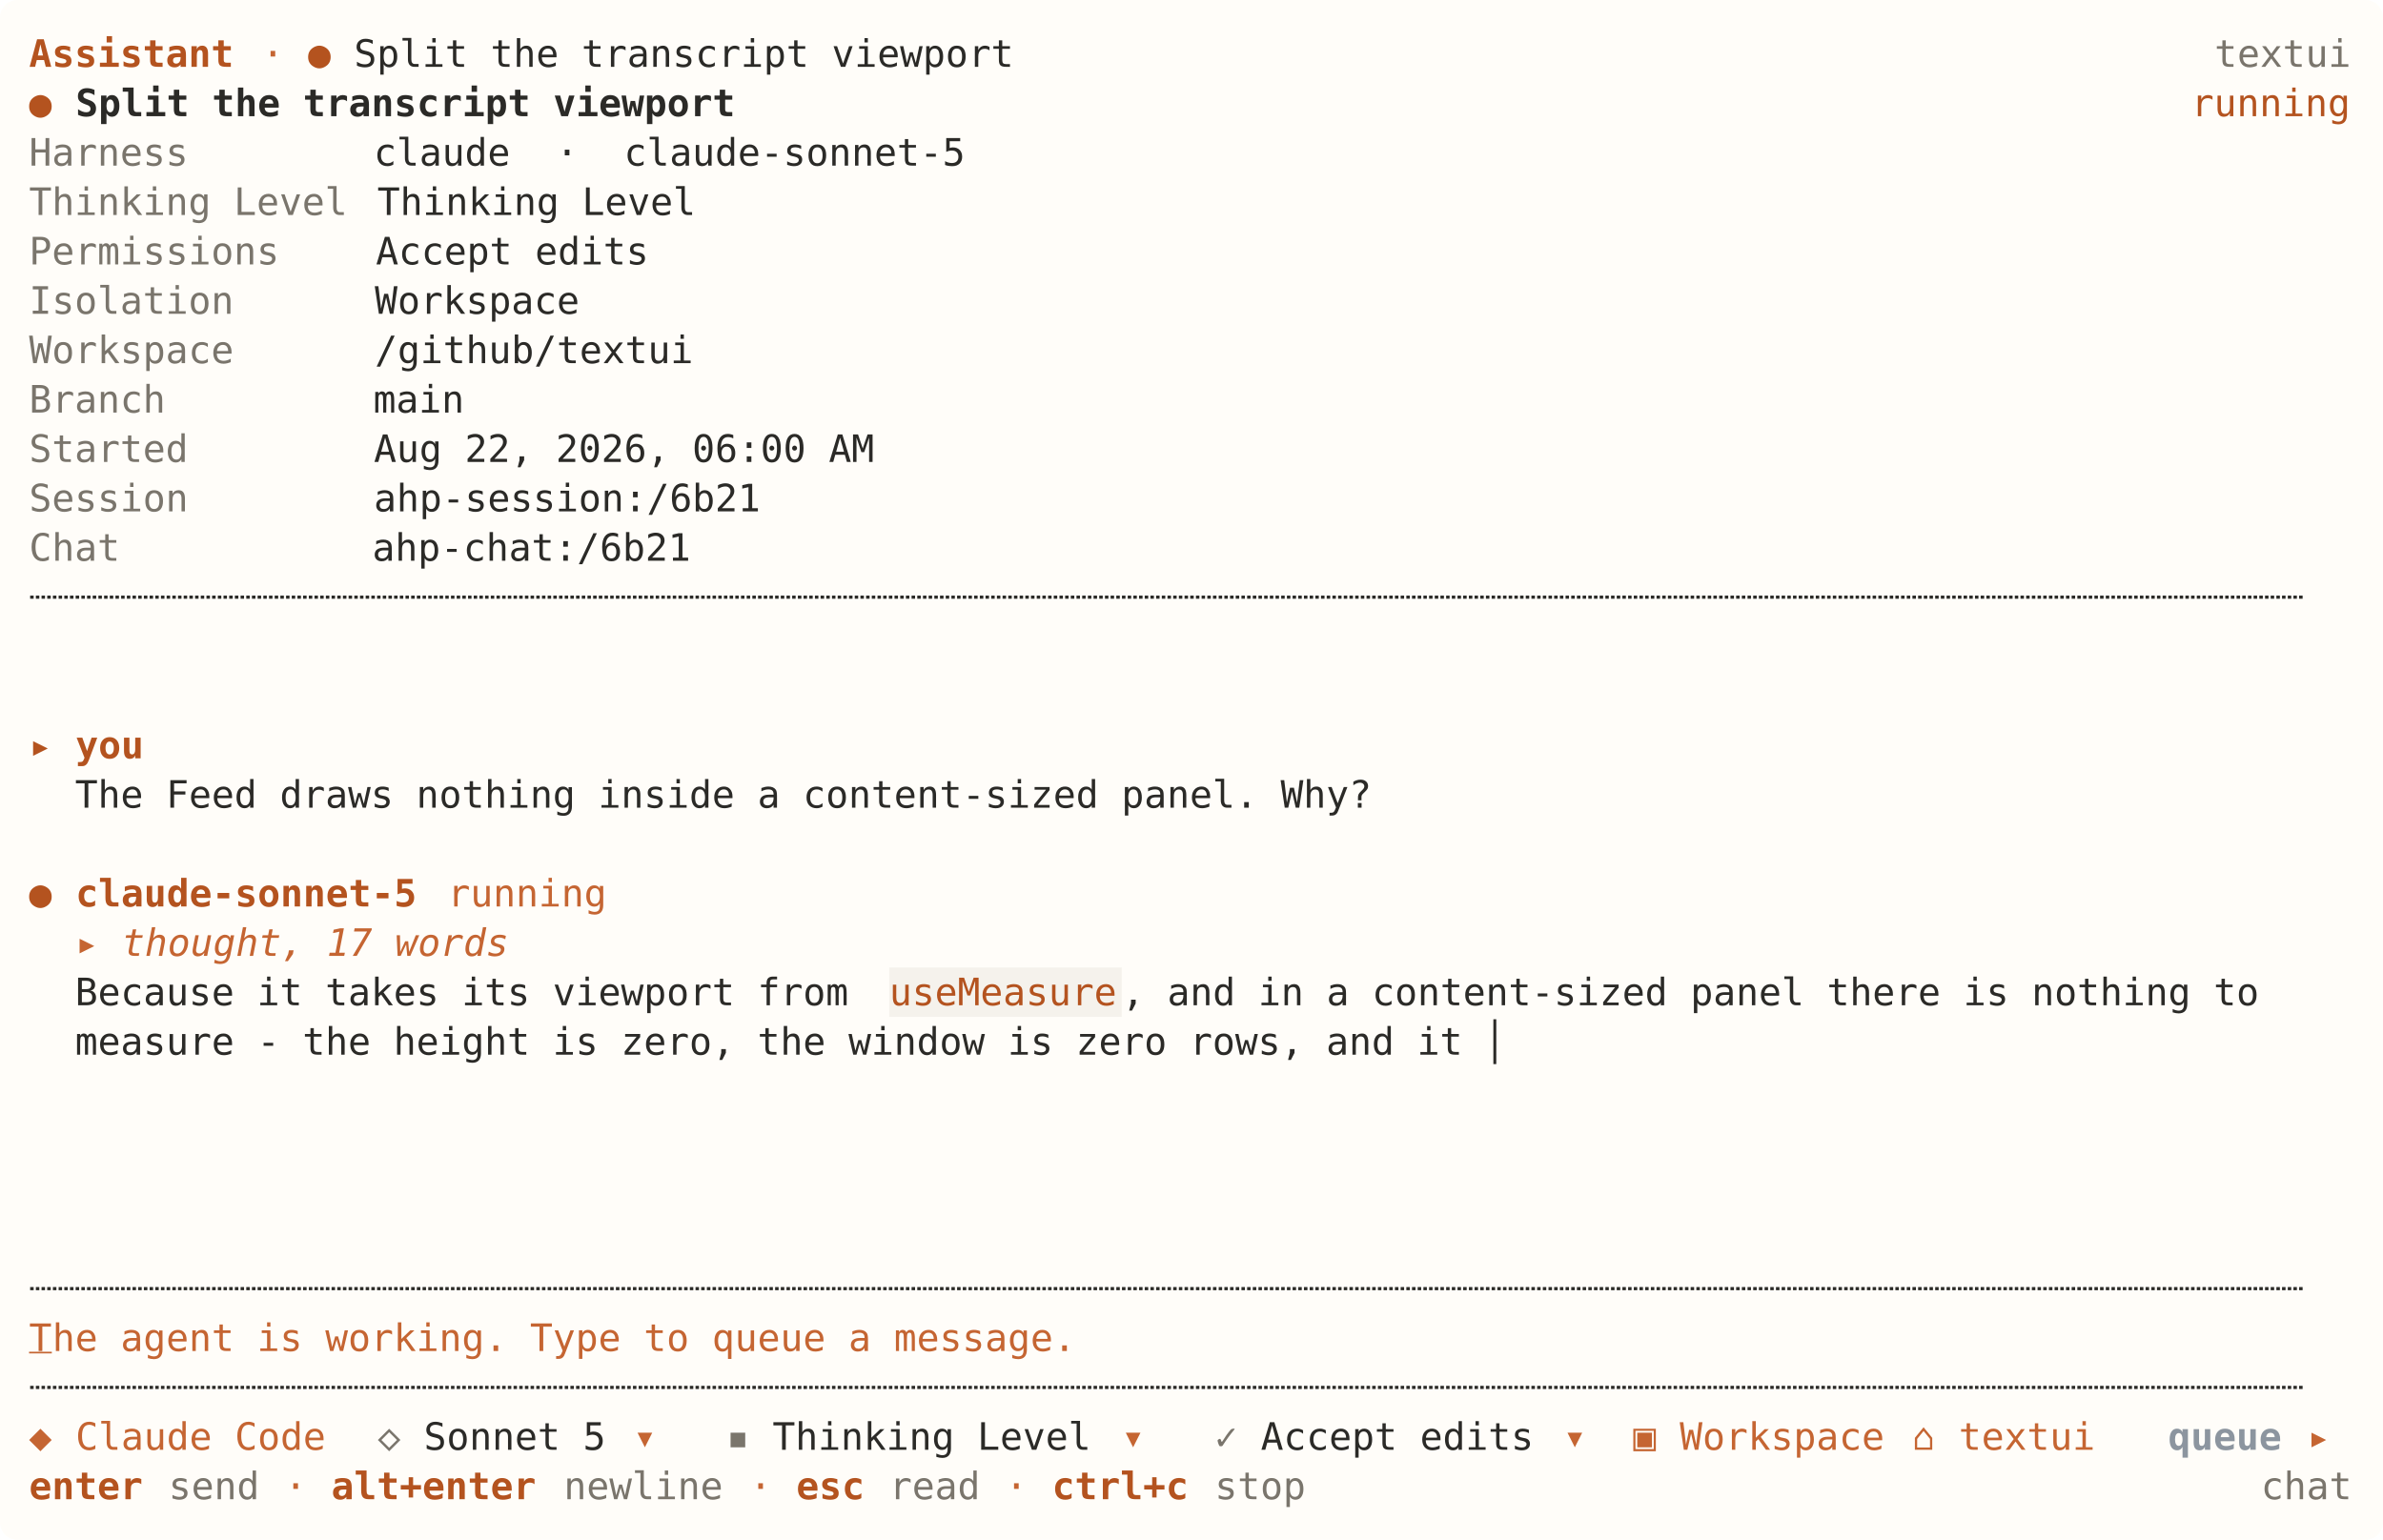
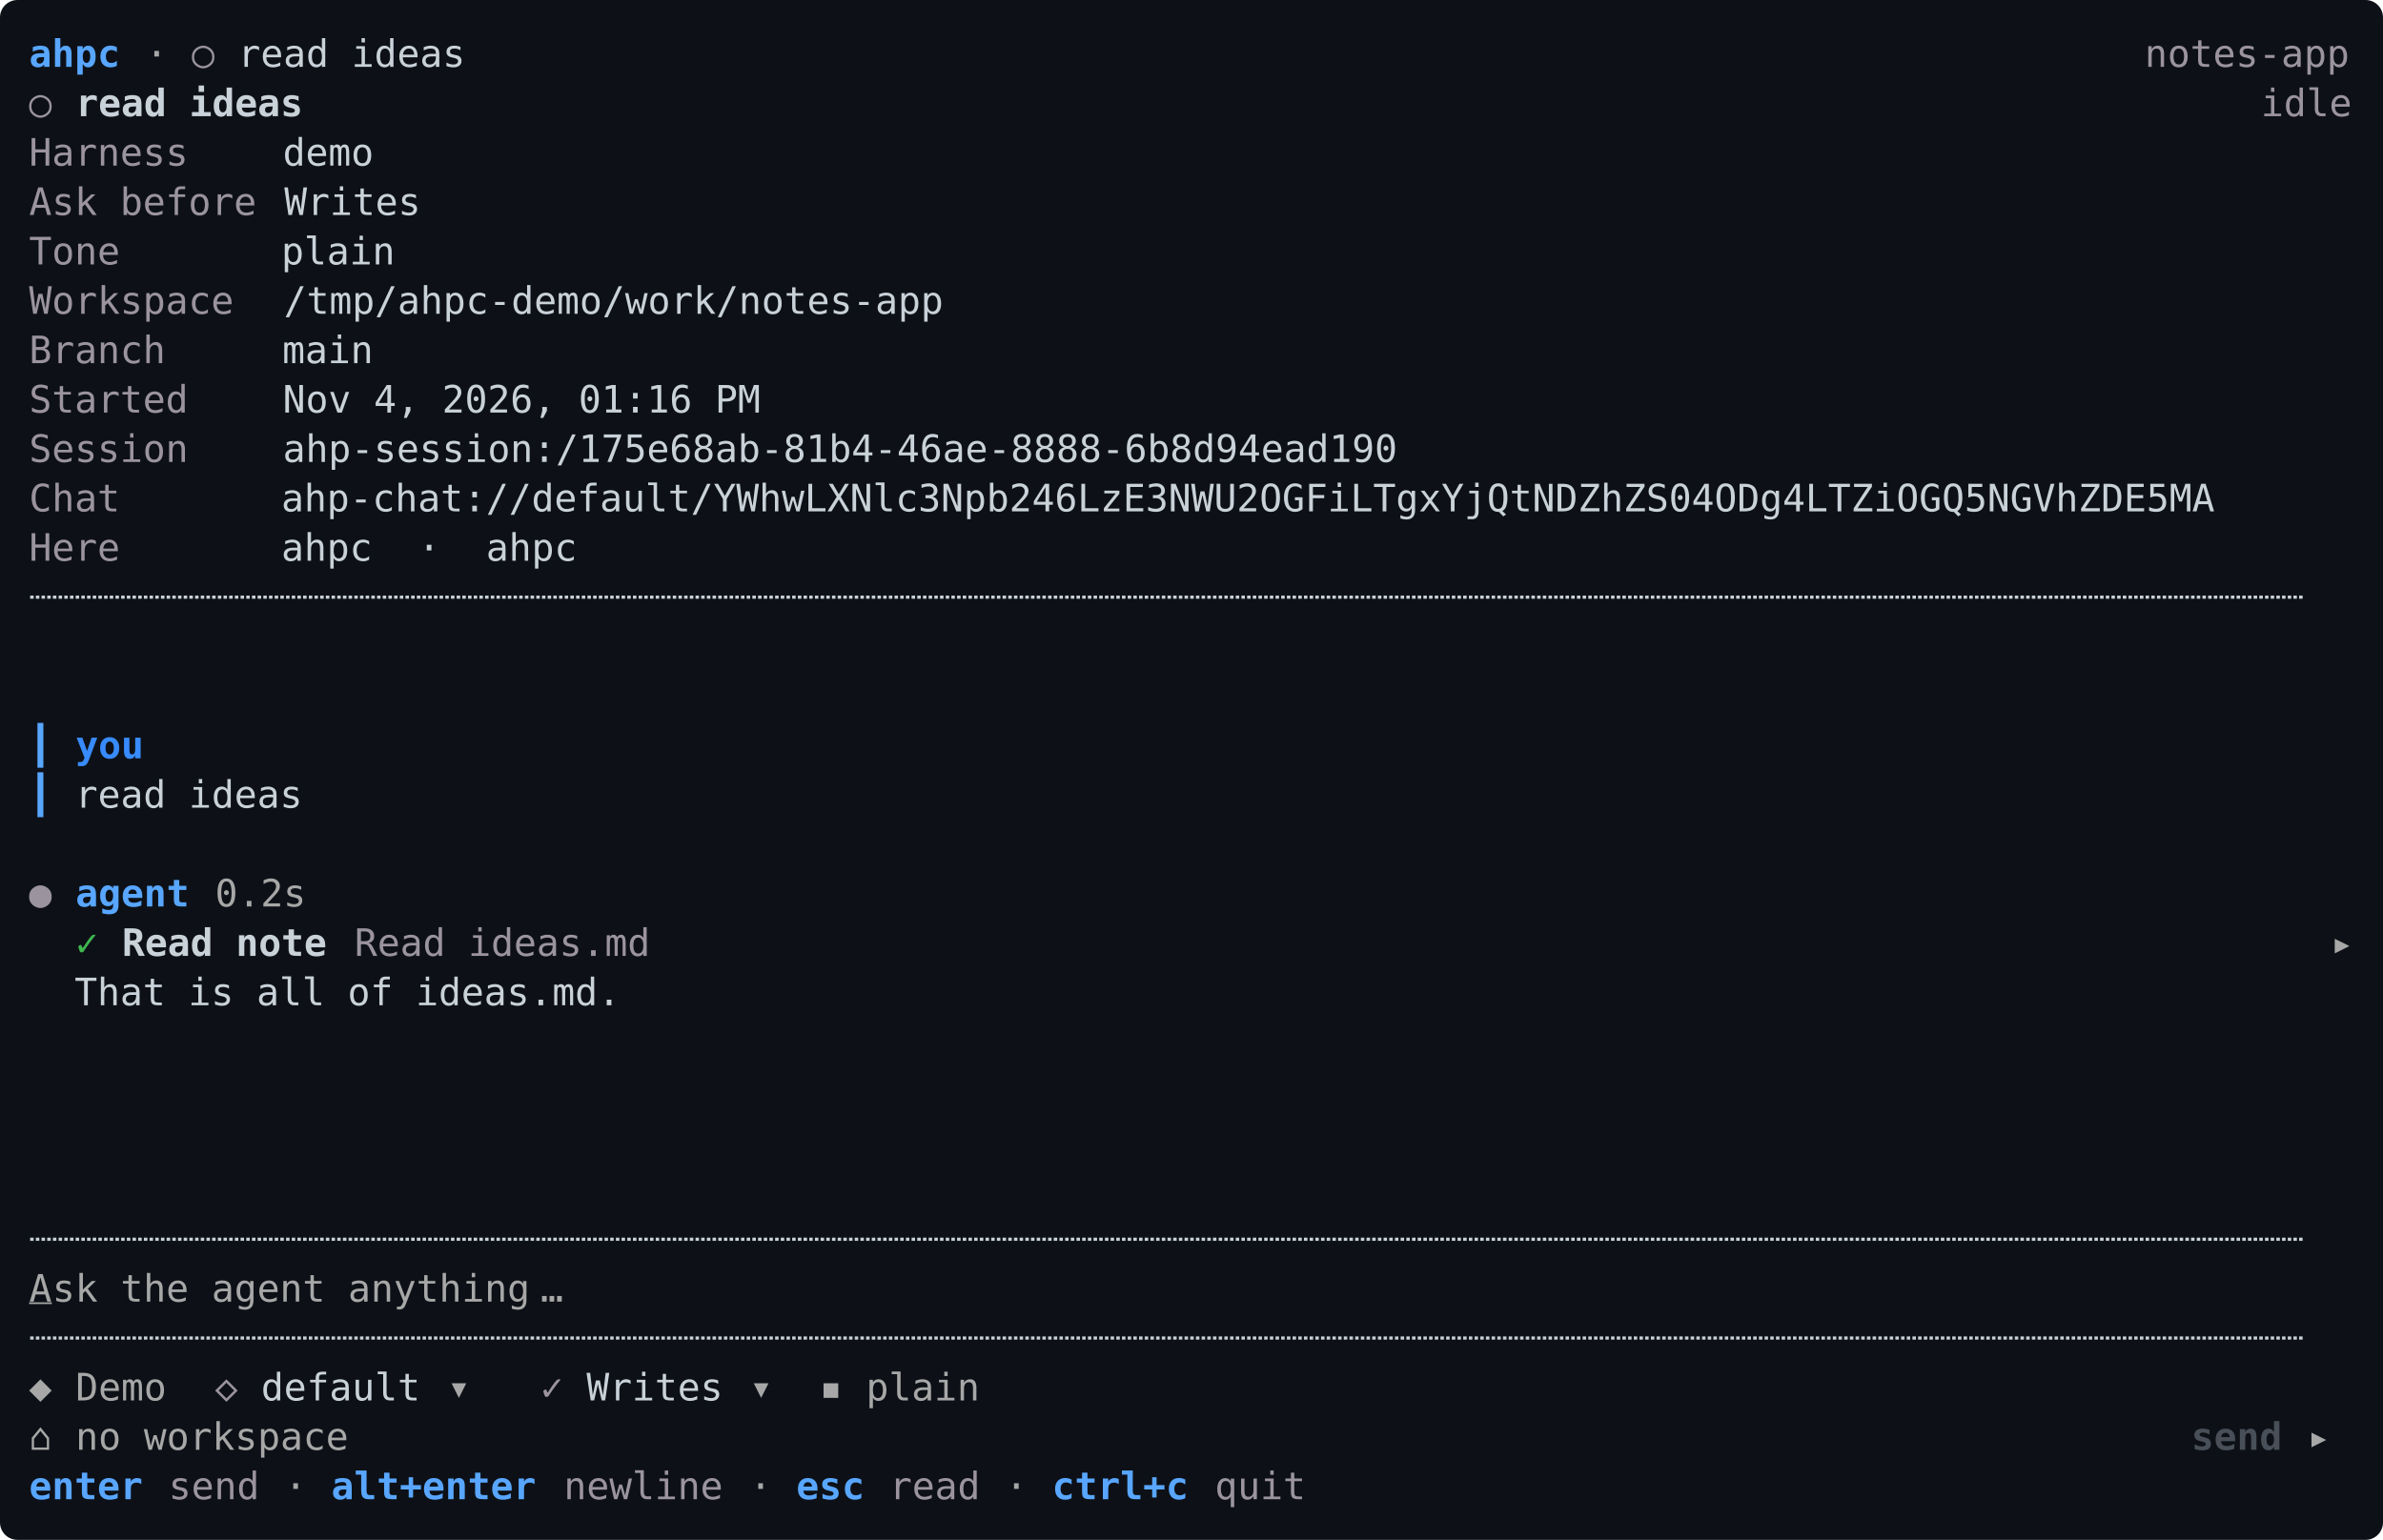
<svg xmlns="http://www.w3.org/2000/svg" width="820" height="530" viewBox="0 0 820 530" font-family="ui-monospace, SFMono-Regular, 'SF Mono', Menlo, Consolas, 'DejaVu Sans Mono', monospace" font-size="13px">
-   <rect width="820" height="530" rx="6" fill="#fffdf9" />
-   <rect x="306" y="333" width="80" height="17" fill="#f5f2ec" />
-   <text x="10" y="23" fill="#b4531f" font-weight="bold" textLength="72" lengthAdjust="spacing" xml:space="preserve">Assistant</text>
-   <text x="90" y="23" fill="#c56532" textLength="8" lengthAdjust="spacing" xml:space="preserve">·</text>
-   <text x="106" y="23" fill="#b4531f" textLength="8" lengthAdjust="spacingAndGlyphs" xml:space="preserve">●</text>
-   <text x="114" y="23" fill="#2b2a27" textLength="648" lengthAdjust="spacing" xml:space="preserve"> Split the transcript viewport                                                   </text>
-   <text x="762" y="23" fill="#7a756c" textLength="48" lengthAdjust="spacing" xml:space="preserve">textui</text>
-   <text x="10" y="40" fill="#b4531f" textLength="8" lengthAdjust="spacingAndGlyphs" xml:space="preserve">●</text>
-   <text x="26" y="40" fill="#2b2a27" font-weight="bold" textLength="232" lengthAdjust="spacing" xml:space="preserve">Split the transcript viewport</text>
-   <text x="754" y="40" fill="#b4531f" textLength="56" lengthAdjust="spacing" xml:space="preserve">running</text>
-   <text x="10" y="57" fill="#7a756c" textLength="56" lengthAdjust="spacing" xml:space="preserve">Harness</text>
-   <text x="66" y="57" fill="#2b2a27" textLength="272" lengthAdjust="spacing" xml:space="preserve">        claude  ·  claude-sonnet-5</text>
-   <text x="10" y="74" fill="#7a756c" textLength="112" lengthAdjust="spacing" xml:space="preserve">Thinking Level</text>
-   <text x="122" y="74" fill="#2b2a27" textLength="120" lengthAdjust="spacing" xml:space="preserve"> Thinking Level</text>
-   <text x="10" y="91" fill="#7a756c" textLength="88" lengthAdjust="spacing" xml:space="preserve">Permissions</text>
-   <text x="98" y="91" fill="#2b2a27" textLength="128" lengthAdjust="spacing" xml:space="preserve">    Accept edits</text>
-   <text x="10" y="108" fill="#7a756c" textLength="72" lengthAdjust="spacing" xml:space="preserve">Isolation</text>
-   <text x="82" y="108" fill="#2b2a27" textLength="120" lengthAdjust="spacing" xml:space="preserve">      Workspace</text>
-   <text x="10" y="125" fill="#7a756c" textLength="72" lengthAdjust="spacing" xml:space="preserve">Workspace</text>
-   <text x="82" y="125" fill="#2b2a27" textLength="160" lengthAdjust="spacing" xml:space="preserve">      /github/textui</text>
-   <text x="10" y="142" fill="#7a756c" textLength="48" lengthAdjust="spacing" xml:space="preserve">Branch</text>
-   <text x="58" y="142" fill="#2b2a27" textLength="104" lengthAdjust="spacing" xml:space="preserve">         main</text>
-   <text x="10" y="159" fill="#7a756c" textLength="56" lengthAdjust="spacing" xml:space="preserve">Started</text>
-   <text x="66" y="159" fill="#2b2a27" textLength="240" lengthAdjust="spacing" xml:space="preserve">        Aug 22, 2026, 06:00 AM</text>
-   <text x="10" y="176" fill="#7a756c" textLength="56" lengthAdjust="spacing" xml:space="preserve">Session</text>
-   <text x="66" y="176" fill="#2b2a27" textLength="200" lengthAdjust="spacing" xml:space="preserve">        ahp-session:/6b21</text>
-   <text x="10" y="193" fill="#7a756c" textLength="32" lengthAdjust="spacing" xml:space="preserve">Chat</text>
-   <text x="42" y="193" fill="#2b2a27" textLength="200" lengthAdjust="spacing" xml:space="preserve">           ahp-chat:/6b21</text>
-   <text x="10" y="210" fill="#2b2a27" textLength="800" lengthAdjust="spacingAndGlyphs" xml:space="preserve">┈┈┈┈┈┈┈┈┈┈┈┈┈┈┈┈┈┈┈┈┈┈┈┈┈┈┈┈┈┈┈┈┈┈┈┈┈┈┈┈┈┈┈┈┈┈┈┈┈┈┈┈┈┈┈┈┈┈┈┈┈┈┈┈┈┈┈┈┈┈┈┈┈┈┈┈┈┈┈┈┈┈┈┈┈┈┈┈┈┈┈┈┈┈┈┈┈┈┈┈</text>
-   <text x="10" y="261" fill="#b4531f" textLength="8" lengthAdjust="spacingAndGlyphs" xml:space="preserve">▸</text>
-   <text x="26" y="261" fill="#b4531f" font-weight="bold" textLength="24" lengthAdjust="spacing" xml:space="preserve">you</text>
-   <text x="18" y="278" fill="#2b2a27" textLength="464" lengthAdjust="spacing" xml:space="preserve"> The Feed draws nothing inside a content-sized panel. Why?</text>
-   <text x="10" y="312" fill="#b4531f" textLength="8" lengthAdjust="spacingAndGlyphs" xml:space="preserve">●</text>
-   <text x="26" y="312" fill="#b4531f" font-weight="bold" textLength="120" lengthAdjust="spacing" xml:space="preserve">claude-sonnet-5</text>
-   <text x="154" y="312" fill="#c56532" textLength="56" lengthAdjust="spacing" xml:space="preserve">running</text>
-   <text x="26" y="329" fill="#c56532" textLength="8" lengthAdjust="spacingAndGlyphs" xml:space="preserve">▸</text>
-   <text x="42" y="329" fill="#c56532" font-style="italic" textLength="136" lengthAdjust="spacing" xml:space="preserve">thought, 17 words</text>
-   <text x="18" y="346" fill="#2b2a27" textLength="288" lengthAdjust="spacing" xml:space="preserve"> Because it takes its viewport from </text>
-   <text x="306" y="346" fill="#b4531f" textLength="80" lengthAdjust="spacing" xml:space="preserve">useMeasure</text>
-   <text x="386" y="346" fill="#2b2a27" textLength="400" lengthAdjust="spacing" xml:space="preserve">, and in a content-sized panel there is nothing to</text>
-   <text x="18" y="363" fill="#2b2a27" textLength="496" lengthAdjust="spacing" xml:space="preserve"> measure - the height is zero, the window is zero rows, and it</text>
-   <text x="514" y="363" fill="#2b2a27" textLength="8" lengthAdjust="spacingAndGlyphs" xml:space="preserve">▏</text>
-   <text x="10" y="448" fill="#2b2a27" textLength="800" lengthAdjust="spacingAndGlyphs" xml:space="preserve">┈┈┈┈┈┈┈┈┈┈┈┈┈┈┈┈┈┈┈┈┈┈┈┈┈┈┈┈┈┈┈┈┈┈┈┈┈┈┈┈┈┈┈┈┈┈┈┈┈┈┈┈┈┈┈┈┈┈┈┈┈┈┈┈┈┈┈┈┈┈┈┈┈┈┈┈┈┈┈┈┈┈┈┈┈┈┈┈┈┈┈┈┈┈┈┈┈┈┈┈</text>
-   <text x="10" y="465" fill="#c56532" text-decoration="underline" textLength="8" lengthAdjust="spacing" xml:space="preserve">T</text>
-   <text x="18" y="465" fill="#c56532" textLength="360" lengthAdjust="spacing" xml:space="preserve">he agent is working. Type to queue a message.</text>
-   <text x="10" y="482" fill="#2b2a27" textLength="800" lengthAdjust="spacingAndGlyphs" xml:space="preserve">┈┈┈┈┈┈┈┈┈┈┈┈┈┈┈┈┈┈┈┈┈┈┈┈┈┈┈┈┈┈┈┈┈┈┈┈┈┈┈┈┈┈┈┈┈┈┈┈┈┈┈┈┈┈┈┈┈┈┈┈┈┈┈┈┈┈┈┈┈┈┈┈┈┈┈┈┈┈┈┈┈┈┈┈┈┈┈┈┈┈┈┈┈┈┈┈┈┈┈┈</text>
-   <text x="10" y="499" fill="#c56532" textLength="8" lengthAdjust="spacingAndGlyphs" xml:space="preserve">◆</text>
-   <text x="26" y="499" fill="#c56532" textLength="88" lengthAdjust="spacing" xml:space="preserve">Claude Code</text>
-   <text x="130" y="499" fill="#7a756c" textLength="8" lengthAdjust="spacingAndGlyphs" xml:space="preserve">◇</text>
-   <text x="138" y="499" fill="#2b2a27" textLength="80" lengthAdjust="spacing" xml:space="preserve"> Sonnet 5 </text>
-   <text x="218" y="499" fill="#c56532" textLength="8" lengthAdjust="spacingAndGlyphs" xml:space="preserve">▾</text>
-   <text x="250" y="499" fill="#7a756c" textLength="8" lengthAdjust="spacingAndGlyphs" xml:space="preserve">▪</text>
-   <text x="258" y="499" fill="#2b2a27" textLength="128" lengthAdjust="spacing" xml:space="preserve"> Thinking Level </text>
-   <text x="386" y="499" fill="#c56532" textLength="8" lengthAdjust="spacingAndGlyphs" xml:space="preserve">▾</text>
-   <text x="418" y="499" fill="#7a756c" textLength="8" lengthAdjust="spacingAndGlyphs" xml:space="preserve">✓</text>
-   <text x="426" y="499" fill="#2b2a27" textLength="112" lengthAdjust="spacing" xml:space="preserve"> Accept edits </text>
-   <text x="538" y="499" fill="#c56532" textLength="8" lengthAdjust="spacingAndGlyphs" xml:space="preserve">▾</text>
-   <text x="562" y="499" fill="#c56532" textLength="8" lengthAdjust="spacingAndGlyphs" xml:space="preserve">▣</text>
-   <text x="578" y="499" fill="#c56532" textLength="72" lengthAdjust="spacing" xml:space="preserve">Workspace</text>
-   <text x="658" y="499" fill="#c56532" textLength="8" lengthAdjust="spacingAndGlyphs" xml:space="preserve">⌂</text>
-   <text x="674" y="499" fill="#c56532" textLength="48" lengthAdjust="spacing" xml:space="preserve">textui</text>
-   <text x="746" y="499" fill="#8c959f" font-weight="bold" textLength="40" lengthAdjust="spacing" xml:space="preserve">queue</text>
-   <text x="794" y="499" fill="#c56532" textLength="8" lengthAdjust="spacingAndGlyphs" xml:space="preserve">▸</text>
-   <text x="10" y="516" fill="#b4531f" font-weight="bold" textLength="40" lengthAdjust="spacing" xml:space="preserve">enter</text>
-   <text x="58" y="516" fill="#7a756c" textLength="32" lengthAdjust="spacing" xml:space="preserve">send</text>
-   <text x="90" y="516" fill="#c56532" textLength="24" lengthAdjust="spacing" xml:space="preserve"> · </text>
-   <text x="114" y="516" fill="#b4531f" font-weight="bold" textLength="72" lengthAdjust="spacing" xml:space="preserve">alt+enter</text>
-   <text x="194" y="516" fill="#7a756c" textLength="56" lengthAdjust="spacing" xml:space="preserve">newline</text>
-   <text x="250" y="516" fill="#c56532" textLength="24" lengthAdjust="spacing" xml:space="preserve"> · </text>
-   <text x="274" y="516" fill="#b4531f" font-weight="bold" textLength="24" lengthAdjust="spacing" xml:space="preserve">esc</text>
-   <text x="306" y="516" fill="#7a756c" textLength="32" lengthAdjust="spacing" xml:space="preserve">read</text>
-   <text x="338" y="516" fill="#c56532" textLength="24" lengthAdjust="spacing" xml:space="preserve"> · </text>
-   <text x="362" y="516" fill="#b4531f" font-weight="bold" textLength="48" lengthAdjust="spacing" xml:space="preserve">ctrl+c</text>
-   <text x="418" y="516" fill="#7a756c" textLength="32" lengthAdjust="spacing" xml:space="preserve">stop</text>
-   <text x="778" y="516" fill="#7a756c" textLength="32" lengthAdjust="spacing" xml:space="preserve">chat</text>
+   <rect width="820" height="530" rx="6" fill="#0d1117" />
+   <text x="10" y="23" fill="#58a6ff" font-weight="bold" textLength="32" lengthAdjust="spacing" xml:space="preserve">ahpc</text>
+   <text x="50" y="23" fill="#a7a7a7" textLength="8" lengthAdjust="spacing" xml:space="preserve">·</text>
+   <text x="66" y="23" fill="#9b949e" textLength="8" lengthAdjust="spacingAndGlyphs" xml:space="preserve">○</text>
+   <text x="74" y="23" fill="#c9d1d9" textLength="664" lengthAdjust="spacing" xml:space="preserve"> read ideas                                                                        </text>
+   <text x="738" y="23" fill="#9b949e" textLength="72" lengthAdjust="spacing" xml:space="preserve">notes-app</text>
+   <text x="10" y="40" fill="#9b949e" textLength="8" lengthAdjust="spacingAndGlyphs" xml:space="preserve">○</text>
+   <text x="26" y="40" fill="#c9d1d9" font-weight="bold" textLength="80" lengthAdjust="spacing" xml:space="preserve">read ideas</text>
+   <text x="778" y="40" fill="#9b949e" textLength="32" lengthAdjust="spacing" xml:space="preserve">idle</text>
+   <text x="10" y="57" fill="#9b949e" textLength="56" lengthAdjust="spacing" xml:space="preserve">Harness</text>
+   <text x="66" y="57" fill="#c9d1d9" textLength="64" lengthAdjust="spacing" xml:space="preserve">    demo</text>
+   <text x="10" y="74" fill="#9b949e" textLength="80" lengthAdjust="spacing" xml:space="preserve">Ask before</text>
+   <text x="90" y="74" fill="#c9d1d9" textLength="56" lengthAdjust="spacing" xml:space="preserve"> Writes</text>
+   <text x="10" y="91" fill="#9b949e" textLength="32" lengthAdjust="spacing" xml:space="preserve">Tone</text>
+   <text x="42" y="91" fill="#c9d1d9" textLength="96" lengthAdjust="spacing" xml:space="preserve">       plain</text>
+   <text x="10" y="108" fill="#9b949e" textLength="72" lengthAdjust="spacing" xml:space="preserve">Workspace</text>
+   <text x="82" y="108" fill="#c9d1d9" textLength="248" lengthAdjust="spacing" xml:space="preserve">  /tmp/ahpc-demo/work/notes-app</text>
+   <text x="10" y="125" fill="#9b949e" textLength="48" lengthAdjust="spacing" xml:space="preserve">Branch</text>
+   <text x="58" y="125" fill="#c9d1d9" textLength="72" lengthAdjust="spacing" xml:space="preserve">     main</text>
+   <text x="10" y="142" fill="#9b949e" textLength="56" lengthAdjust="spacing" xml:space="preserve">Started</text>
+   <text x="66" y="142" fill="#c9d1d9" textLength="200" lengthAdjust="spacing" xml:space="preserve">    Nov 4, 2026, 01:16 PM</text>
+   <text x="10" y="159" fill="#9b949e" textLength="56" lengthAdjust="spacing" xml:space="preserve">Session</text>
+   <text x="66" y="159" fill="#c9d1d9" textLength="424" lengthAdjust="spacing" xml:space="preserve">    ahp-session:/175e68ab-81b4-46ae-8888-6b8d94ead190</text>
+   <text x="10" y="176" fill="#9b949e" textLength="32" lengthAdjust="spacing" xml:space="preserve">Chat</text>
+   <text x="42" y="176" fill="#c9d1d9" textLength="736" lengthAdjust="spacing" xml:space="preserve">       ahp-chat://default/YWhwLXNlc3Npb246LzE3NWU2OGFiLTgxYjQtNDZhZS04ODg4LTZiOGQ5NGVhZDE5MA</text>
+   <text x="10" y="193" fill="#9b949e" textLength="32" lengthAdjust="spacing" xml:space="preserve">Here</text>
+   <text x="42" y="193" fill="#c9d1d9" textLength="160" lengthAdjust="spacing" xml:space="preserve">       ahpc  ·  ahpc</text>
+   <text x="10" y="210" fill="#c9d1d9" textLength="800" lengthAdjust="spacingAndGlyphs" xml:space="preserve">┈┈┈┈┈┈┈┈┈┈┈┈┈┈┈┈┈┈┈┈┈┈┈┈┈┈┈┈┈┈┈┈┈┈┈┈┈┈┈┈┈┈┈┈┈┈┈┈┈┈┈┈┈┈┈┈┈┈┈┈┈┈┈┈┈┈┈┈┈┈┈┈┈┈┈┈┈┈┈┈┈┈┈┈┈┈┈┈┈┈┈┈┈┈┈┈┈┈┈┈</text>
+   <text x="10" y="261" fill="#58a6ff" textLength="8" lengthAdjust="spacingAndGlyphs" xml:space="preserve">┃</text>
+   <text x="26" y="261" fill="#388bfd" font-weight="bold" textLength="24" lengthAdjust="spacing" xml:space="preserve">you</text>
+   <text x="10" y="278" fill="#58a6ff" textLength="8" lengthAdjust="spacingAndGlyphs" xml:space="preserve">┃</text>
+   <text x="18" y="278" fill="#c9d1d9" textLength="88" lengthAdjust="spacing" xml:space="preserve"> read ideas</text>
+   <text x="10" y="312" fill="#9b949e" textLength="8" lengthAdjust="spacingAndGlyphs" xml:space="preserve">●</text>
+   <text x="26" y="312" fill="#58a6ff" font-weight="bold" textLength="40" lengthAdjust="spacing" xml:space="preserve">agent</text>
+   <text x="74" y="312" fill="#a7a7a7" textLength="32" lengthAdjust="spacing" xml:space="preserve">0.2s</text>
+   <text x="26" y="329" fill="#3fb950" textLength="8" lengthAdjust="spacingAndGlyphs" xml:space="preserve">✓</text>
+   <text x="42" y="329" fill="#c9d1d9" font-weight="bold" textLength="72" lengthAdjust="spacing" xml:space="preserve">Read note</text>
+   <text x="122" y="329" fill="#9b949e" textLength="104" lengthAdjust="spacing" xml:space="preserve">Read ideas.md</text>
+   <text x="802" y="329" fill="#a7a7a7" textLength="8" lengthAdjust="spacingAndGlyphs" xml:space="preserve">▸</text>
+   <text x="10" y="346" fill="#c9d1d9" textLength="208" lengthAdjust="spacing" xml:space="preserve">  That is all of ideas.md.</text>
+   <text x="10" y="431" fill="#c9d1d9" textLength="800" lengthAdjust="spacingAndGlyphs" xml:space="preserve">┈┈┈┈┈┈┈┈┈┈┈┈┈┈┈┈┈┈┈┈┈┈┈┈┈┈┈┈┈┈┈┈┈┈┈┈┈┈┈┈┈┈┈┈┈┈┈┈┈┈┈┈┈┈┈┈┈┈┈┈┈┈┈┈┈┈┈┈┈┈┈┈┈┈┈┈┈┈┈┈┈┈┈┈┈┈┈┈┈┈┈┈┈┈┈┈┈┈┈┈</text>
+   <text x="10" y="448" fill="#a7a7a7" text-decoration="underline" textLength="8" lengthAdjust="spacing" xml:space="preserve">A</text>
+   <text x="18" y="448" fill="#a7a7a7" textLength="168" lengthAdjust="spacing" xml:space="preserve">sk the agent anything</text>
+   <text x="186" y="448" fill="#a7a7a7" textLength="8" lengthAdjust="spacingAndGlyphs" xml:space="preserve">…</text>
+   <text x="10" y="465" fill="#c9d1d9" textLength="800" lengthAdjust="spacingAndGlyphs" xml:space="preserve">┈┈┈┈┈┈┈┈┈┈┈┈┈┈┈┈┈┈┈┈┈┈┈┈┈┈┈┈┈┈┈┈┈┈┈┈┈┈┈┈┈┈┈┈┈┈┈┈┈┈┈┈┈┈┈┈┈┈┈┈┈┈┈┈┈┈┈┈┈┈┈┈┈┈┈┈┈┈┈┈┈┈┈┈┈┈┈┈┈┈┈┈┈┈┈┈┈┈┈┈</text>
+   <text x="10" y="482" fill="#a7a7a7" textLength="8" lengthAdjust="spacingAndGlyphs" xml:space="preserve">◆</text>
+   <text x="26" y="482" fill="#a7a7a7" textLength="32" lengthAdjust="spacing" xml:space="preserve">Demo</text>
+   <text x="74" y="482" fill="#9b949e" textLength="8" lengthAdjust="spacingAndGlyphs" xml:space="preserve">◇</text>
+   <text x="82" y="482" fill="#c9d1d9" textLength="72" lengthAdjust="spacing" xml:space="preserve"> default </text>
+   <text x="154" y="482" fill="#a7a7a7" textLength="8" lengthAdjust="spacingAndGlyphs" xml:space="preserve">▾</text>
+   <text x="186" y="482" fill="#9b949e" textLength="8" lengthAdjust="spacingAndGlyphs" xml:space="preserve">✓</text>
+   <text x="194" y="482" fill="#c9d1d9" textLength="64" lengthAdjust="spacing" xml:space="preserve"> Writes </text>
+   <text x="258" y="482" fill="#a7a7a7" textLength="8" lengthAdjust="spacingAndGlyphs" xml:space="preserve">▾</text>
+   <text x="282" y="482" fill="#a7a7a7" textLength="8" lengthAdjust="spacingAndGlyphs" xml:space="preserve">▪</text>
+   <text x="298" y="482" fill="#a7a7a7" textLength="40" lengthAdjust="spacing" xml:space="preserve">plain</text>
+   <text x="10" y="499" fill="#a7a7a7" textLength="8" lengthAdjust="spacingAndGlyphs" xml:space="preserve">⌂</text>
+   <text x="26" y="499" fill="#a7a7a7" textLength="96" lengthAdjust="spacing" xml:space="preserve">no workspace</text>
+   <text x="754" y="499" fill="#484f58" font-weight="bold" textLength="32" lengthAdjust="spacing" xml:space="preserve">send</text>
+   <text x="794" y="499" fill="#a7a7a7" textLength="8" lengthAdjust="spacingAndGlyphs" xml:space="preserve">▸</text>
+   <text x="10" y="516" fill="#58a6ff" font-weight="bold" textLength="40" lengthAdjust="spacing" xml:space="preserve">enter</text>
+   <text x="58" y="516" fill="#9b949e" textLength="32" lengthAdjust="spacing" xml:space="preserve">send</text>
+   <text x="90" y="516" fill="#a7a7a7" textLength="24" lengthAdjust="spacing" xml:space="preserve"> · </text>
+   <text x="114" y="516" fill="#58a6ff" font-weight="bold" textLength="72" lengthAdjust="spacing" xml:space="preserve">alt+enter</text>
+   <text x="194" y="516" fill="#9b949e" textLength="56" lengthAdjust="spacing" xml:space="preserve">newline</text>
+   <text x="250" y="516" fill="#a7a7a7" textLength="24" lengthAdjust="spacing" xml:space="preserve"> · </text>
+   <text x="274" y="516" fill="#58a6ff" font-weight="bold" textLength="24" lengthAdjust="spacing" xml:space="preserve">esc</text>
+   <text x="306" y="516" fill="#9b949e" textLength="32" lengthAdjust="spacing" xml:space="preserve">read</text>
+   <text x="338" y="516" fill="#a7a7a7" textLength="24" lengthAdjust="spacing" xml:space="preserve"> · </text>
+   <text x="362" y="516" fill="#58a6ff" font-weight="bold" textLength="48" lengthAdjust="spacing" xml:space="preserve">ctrl+c</text>
+   <text x="418" y="516" fill="#9b949e" textLength="32" lengthAdjust="spacing" xml:space="preserve">quit</text>
</svg>
